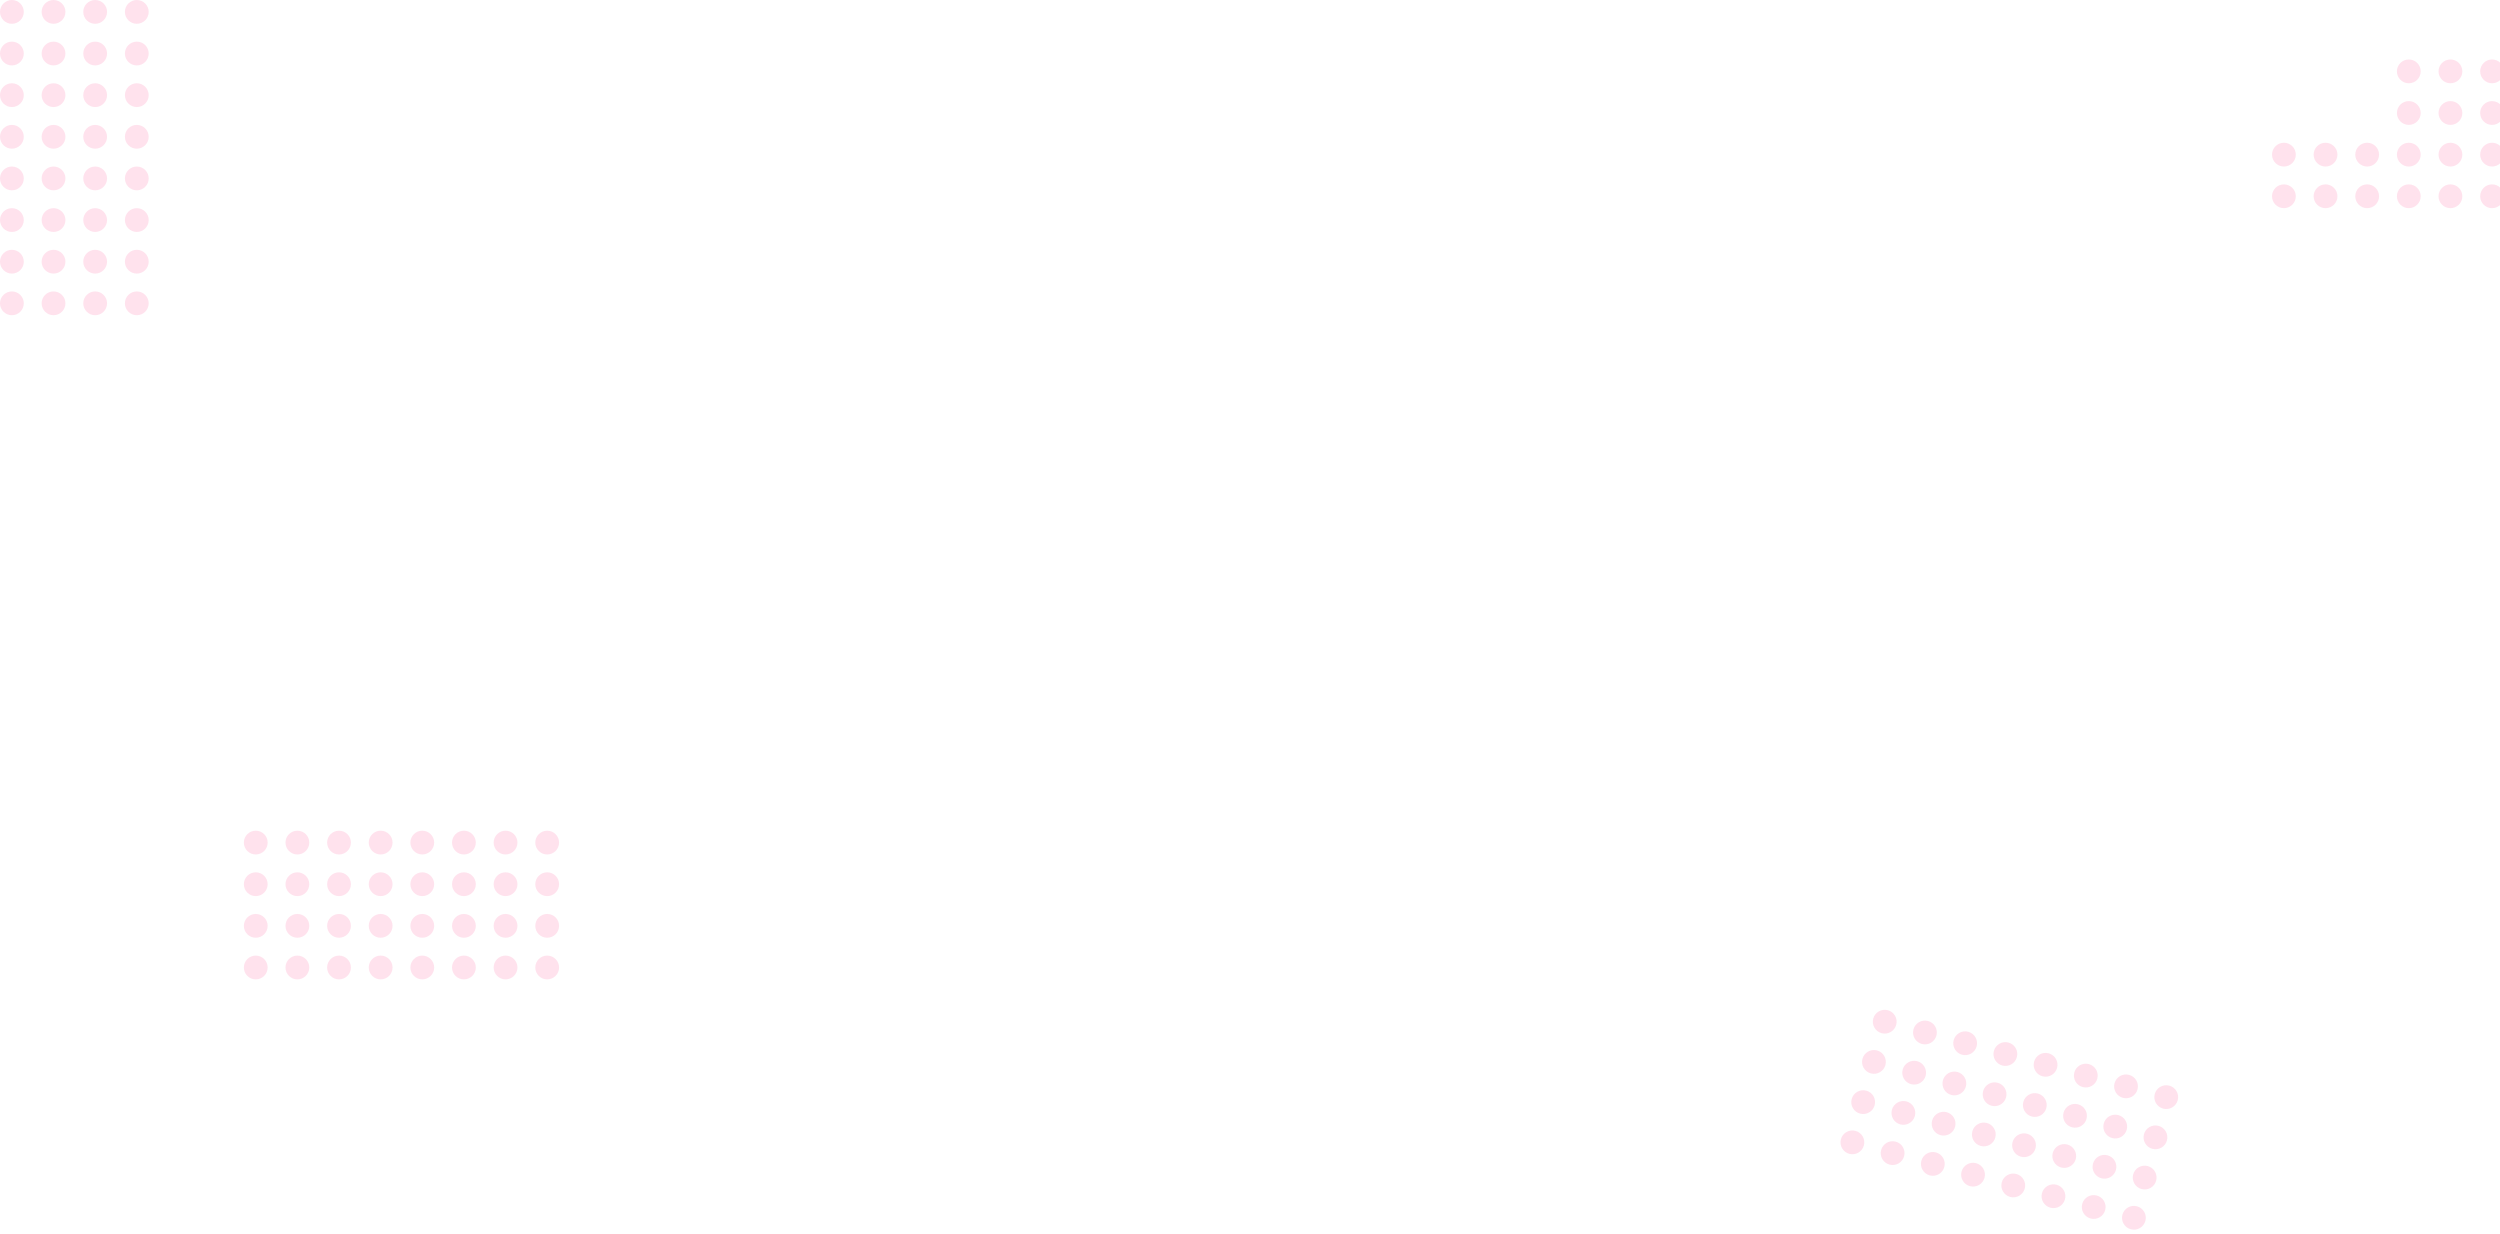
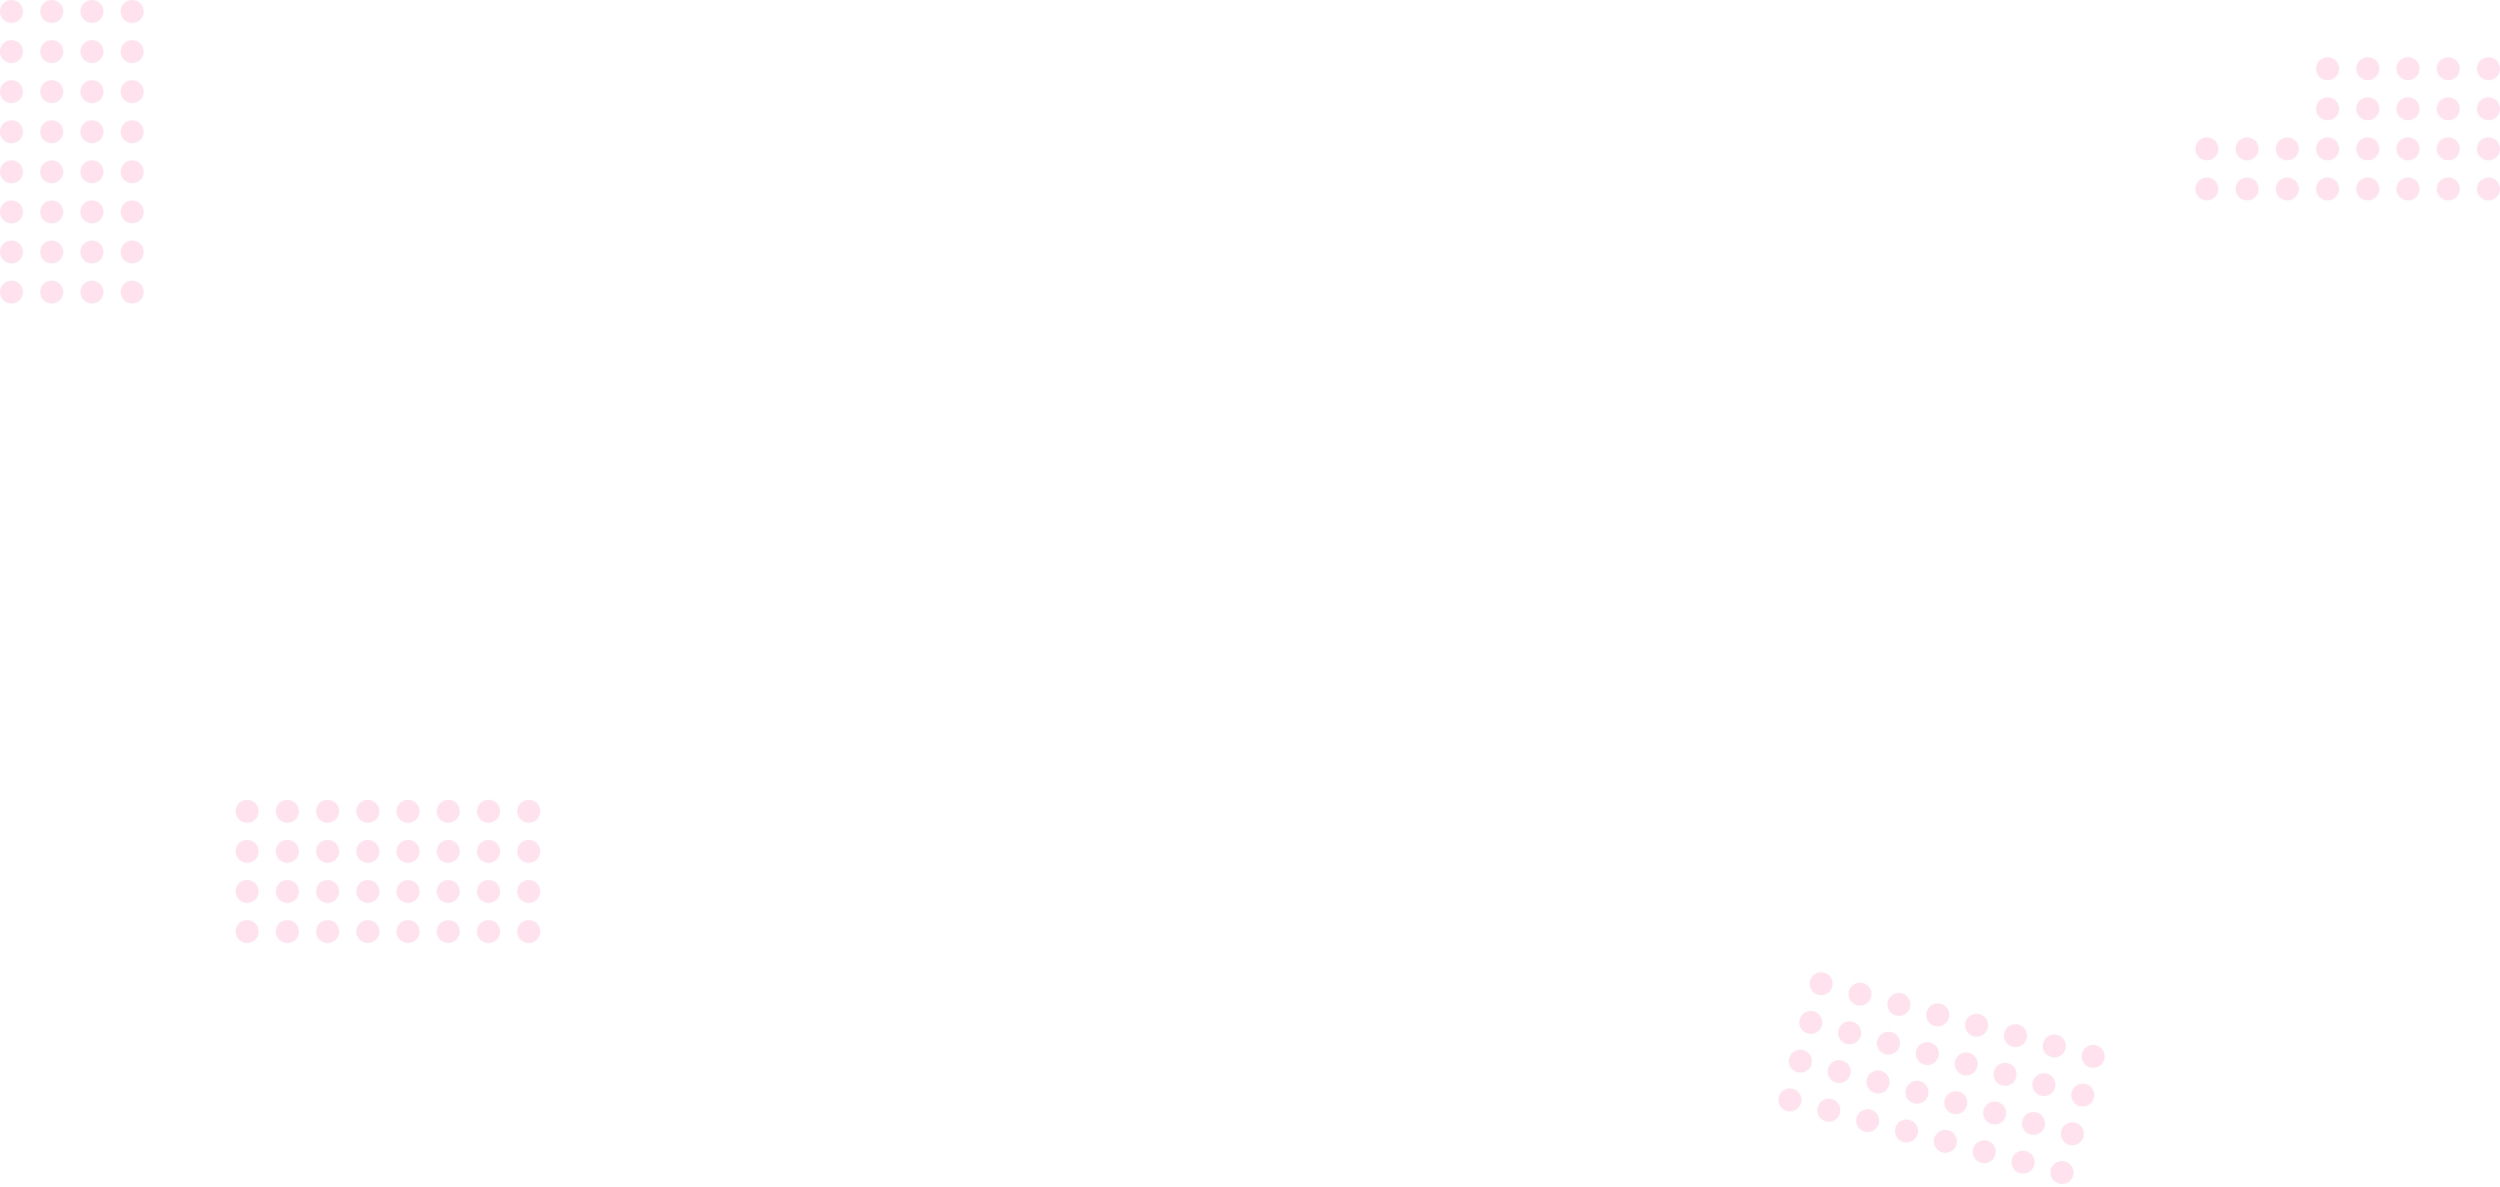
- <svg xmlns="http://www.w3.org/2000/svg" width="1261" height="622" viewBox="0 0 1261 622" fill="none">
-   <circle cx="1152" cy="78" r="6" fill="#FF70A6" fill-opacity="0.2" />
-   <circle cx="1236" cy="36" r="6" fill="#FF70A6" fill-opacity="0.2" />
-   <circle cx="1236" cy="78" r="6" fill="#FF70A6" fill-opacity="0.2" />
-   <circle cx="1152" cy="99" r="6" fill="#FF70A6" fill-opacity="0.2" />
-   <circle cx="1236" cy="57" r="6" fill="#FF70A6" fill-opacity="0.2" />
-   <circle cx="1236" cy="99" r="6" fill="#FF70A6" fill-opacity="0.2" />
-   <circle cx="1173" cy="78" r="6" fill="#FF70A6" fill-opacity="0.2" />
-   <circle cx="1257" cy="36" r="6" fill="#FF70A6" fill-opacity="0.2" />
-   <circle cx="1257" cy="78" r="6" fill="#FF70A6" fill-opacity="0.2" />
-   <circle cx="1173" cy="99" r="6" fill="#FF70A6" fill-opacity="0.2" />
-   <circle cx="1257" cy="57" r="6" fill="#FF70A6" fill-opacity="0.2" />
-   <circle cx="1257" cy="99" r="6" fill="#FF70A6" fill-opacity="0.2" />
-   <circle cx="1194" cy="78" r="6" fill="#FF70A6" fill-opacity="0.2" />
-   <circle cx="1194" cy="99" r="6" fill="#FF70A6" fill-opacity="0.2" />
-   <circle cx="1215" cy="36" r="6" fill="#FF70A6" fill-opacity="0.2" />
-   <circle cx="1215" cy="78" r="6" fill="#FF70A6" fill-opacity="0.2" />
-   <circle cx="1215" cy="57" r="6" fill="#FF70A6" fill-opacity="0.2" />
-   <circle cx="1215" cy="99" r="6" fill="#FF70A6" fill-opacity="0.2" />
-   <circle cx="6" cy="153" r="6" transform="rotate(-90 6 153)" fill="#FF70A6" fill-opacity="0.2" />
-   <circle cx="48" cy="153" r="6" transform="rotate(-90 48 153)" fill="#FF70A6" fill-opacity="0.2" />
-   <circle cx="6" cy="69" r="6" transform="rotate(-90 6 69)" fill="#FF70A6" fill-opacity="0.2" />
-   <circle cx="48" cy="69" r="6" transform="rotate(-90 48 69)" fill="#FF70A6" fill-opacity="0.2" />
-   <circle cx="27" cy="153" r="6" transform="rotate(-90 27 153)" fill="#FF70A6" fill-opacity="0.2" />
-   <circle cx="69" cy="153" r="6" transform="rotate(-90 69 153)" fill="#FF70A6" fill-opacity="0.2" />
-   <circle cx="27" cy="69" r="6" transform="rotate(-90 27 69)" fill="#FF70A6" fill-opacity="0.2" />
-   <circle cx="69" cy="69" r="6" transform="rotate(-90 69 69)" fill="#FF70A6" fill-opacity="0.2" />
-   <circle cx="6" cy="132" r="6" transform="rotate(-90 6 132)" fill="#FF70A6" fill-opacity="0.2" />
-   <circle cx="48" cy="132" r="6" transform="rotate(-90 48 132)" fill="#FF70A6" fill-opacity="0.2" />
-   <circle cx="6" cy="48" r="6" transform="rotate(-90 6 48)" fill="#FF70A6" fill-opacity="0.2" />
-   <circle cx="48" cy="48" r="6" transform="rotate(-90 48 48)" fill="#FF70A6" fill-opacity="0.2" />
-   <circle cx="27" cy="132" r="6" transform="rotate(-90 27 132)" fill="#FF70A6" fill-opacity="0.2" />
-   <circle cx="69" cy="132" r="6" transform="rotate(-90 69 132)" fill="#FF70A6" fill-opacity="0.2" />
-   <circle cx="27" cy="48" r="6" transform="rotate(-90 27 48)" fill="#FF70A6" fill-opacity="0.2" />
-   <circle cx="69" cy="48" r="6" transform="rotate(-90 69 48)" fill="#FF70A6" fill-opacity="0.2" />
-   <circle cx="6" cy="111" r="6" transform="rotate(-90 6 111)" fill="#FF70A6" fill-opacity="0.2" />
-   <circle cx="48" cy="111" r="6" transform="rotate(-90 48 111)" fill="#FF70A6" fill-opacity="0.2" />
-   <circle cx="6" cy="27" r="6" transform="rotate(-90 6 27)" fill="#FF70A6" fill-opacity="0.2" />
-   <circle cx="48" cy="27" r="6" transform="rotate(-90 48 27)" fill="#FF70A6" fill-opacity="0.2" />
-   <circle cx="27" cy="111" r="6" transform="rotate(-90 27 111)" fill="#FF70A6" fill-opacity="0.2" />
-   <circle cx="69" cy="111" r="6" transform="rotate(-90 69 111)" fill="#FF70A6" fill-opacity="0.2" />
-   <circle cx="27" cy="27" r="6" transform="rotate(-90 27 27)" fill="#FF70A6" fill-opacity="0.2" />
-   <circle cx="69" cy="27" r="6" transform="rotate(-90 69 27)" fill="#FF70A6" fill-opacity="0.2" />
-   <circle cx="6" cy="90" r="6" transform="rotate(-90 6 90)" fill="#FF70A6" fill-opacity="0.2" />
-   <circle cx="48" cy="90" r="6" transform="rotate(-90 48 90)" fill="#FF70A6" fill-opacity="0.2" />
-   <circle cx="6" cy="6" r="6" transform="rotate(-90 6 6)" fill="#FF70A6" fill-opacity="0.2" />
-   <circle cx="48" cy="6" r="6" transform="rotate(-90 48 6)" fill="#FF70A6" fill-opacity="0.2" />
-   <circle cx="27" cy="90" r="6" transform="rotate(-90 27 90)" fill="#FF70A6" fill-opacity="0.2" />
-   <circle cx="69" cy="90" r="6" transform="rotate(-90 69 90)" fill="#FF70A6" fill-opacity="0.2" />
-   <circle cx="27" cy="6" r="6" transform="rotate(-90 27 6)" fill="#FF70A6" fill-opacity="0.2" />
-   <circle cx="69" cy="6" r="6" transform="rotate(-90 69 6)" fill="#FF70A6" fill-opacity="0.2" />
-   <circle cx="276" cy="488" r="6" transform="rotate(180 276 488)" fill="#FF70A6" fill-opacity="0.2" />
-   <circle cx="276" cy="446" r="6" transform="rotate(180 276 446)" fill="#FF70A6" fill-opacity="0.2" />
-   <circle cx="192" cy="488" r="6" transform="rotate(180 192 488)" fill="#FF70A6" fill-opacity="0.2" />
-   <circle cx="192" cy="446" r="6" transform="rotate(180 192 446)" fill="#FF70A6" fill-opacity="0.2" />
-   <circle cx="276" cy="467" r="6" transform="rotate(180 276 467)" fill="#FF70A6" fill-opacity="0.2" />
-   <circle cx="276" cy="425" r="6" transform="rotate(180 276 425)" fill="#FF70A6" fill-opacity="0.2" />
-   <circle cx="192" cy="467" r="6" transform="rotate(180 192 467)" fill="#FF70A6" fill-opacity="0.2" />
-   <circle cx="192" cy="425" r="6" transform="rotate(180 192 425)" fill="#FF70A6" fill-opacity="0.2" />
-   <circle cx="255" cy="488" r="6" transform="rotate(180 255 488)" fill="#FF70A6" fill-opacity="0.2" />
-   <circle cx="255" cy="446" r="6" transform="rotate(180 255 446)" fill="#FF70A6" fill-opacity="0.2" />
-   <circle cx="171" cy="488" r="6" transform="rotate(180 171 488)" fill="#FF70A6" fill-opacity="0.2" />
-   <circle cx="171" cy="446" r="6" transform="rotate(180 171 446)" fill="#FF70A6" fill-opacity="0.2" />
-   <circle cx="255" cy="467" r="6" transform="rotate(180 255 467)" fill="#FF70A6" fill-opacity="0.2" />
-   <circle cx="255" cy="425" r="6" transform="rotate(180 255 425)" fill="#FF70A6" fill-opacity="0.2" />
-   <circle cx="171" cy="467" r="6" transform="rotate(180 171 467)" fill="#FF70A6" fill-opacity="0.2" />
-   <circle cx="171" cy="425" r="6" transform="rotate(180 171 425)" fill="#FF70A6" fill-opacity="0.2" />
-   <circle cx="234" cy="488" r="6" transform="rotate(180 234 488)" fill="#FF70A6" fill-opacity="0.2" />
-   <circle cx="234" cy="446" r="6" transform="rotate(180 234 446)" fill="#FF70A6" fill-opacity="0.2" />
-   <circle cx="150" cy="488" r="6" transform="rotate(180 150 488)" fill="#FF70A6" fill-opacity="0.2" />
-   <circle cx="150" cy="446" r="6" transform="rotate(180 150 446)" fill="#FF70A6" fill-opacity="0.2" />
-   <circle cx="234" cy="467" r="6" transform="rotate(180 234 467)" fill="#FF70A6" fill-opacity="0.2" />
-   <circle cx="234" cy="425" r="6" transform="rotate(180 234 425)" fill="#FF70A6" fill-opacity="0.2" />
-   <circle cx="150" cy="467" r="6" transform="rotate(180 150 467)" fill="#FF70A6" fill-opacity="0.2" />
-   <circle cx="150" cy="425" r="6" transform="rotate(180 150 425)" fill="#FF70A6" fill-opacity="0.2" />
-   <circle cx="213" cy="488" r="6" transform="rotate(180 213 488)" fill="#FF70A6" fill-opacity="0.2" />
-   <circle cx="213" cy="446" r="6" transform="rotate(180 213 446)" fill="#FF70A6" fill-opacity="0.2" />
-   <circle cx="129" cy="488" r="6" transform="rotate(180 129 488)" fill="#FF70A6" fill-opacity="0.2" />
-   <circle cx="129" cy="446" r="6" transform="rotate(180 129 446)" fill="#FF70A6" fill-opacity="0.2" />
-   <circle cx="213" cy="467" r="6" transform="rotate(180 213 467)" fill="#FF70A6" fill-opacity="0.2" />
-   <circle cx="213" cy="425" r="6" transform="rotate(180 213 425)" fill="#FF70A6" fill-opacity="0.2" />
-   <circle cx="129" cy="467" r="6" transform="rotate(180 129 467)" fill="#FF70A6" fill-opacity="0.2" />
-   <circle cx="129" cy="425" r="6" transform="rotate(180 129 425)" fill="#FF70A6" fill-opacity="0.2" />
-   <circle cx="1076.34" cy="614.248" r="6" transform="rotate(-165 1076.34 614.248)" fill="#FF70A6" fill-opacity="0.2" />
-   <circle cx="1087.21" cy="573.679" r="6" transform="rotate(-165 1087.21 573.679)" fill="#FF70A6" fill-opacity="0.2" />
-   <circle cx="995.202" cy="592.507" r="6" transform="rotate(-165 995.202 592.507)" fill="#FF70A6" fill-opacity="0.2" />
-   <circle cx="1006.07" cy="551.939" r="6" transform="rotate(-165 1006.07 551.939)" fill="#FF70A6" fill-opacity="0.2" />
-   <circle cx="1081.77" cy="593.964" r="6" transform="rotate(-165 1081.77 593.964)" fill="#FF70A6" fill-opacity="0.2" />
-   <circle cx="1092.65" cy="553.395" r="6" transform="rotate(-165 1092.65 553.395)" fill="#FF70A6" fill-opacity="0.2" />
-   <circle cx="1000.64" cy="572.223" r="6" transform="rotate(-165 1000.64 572.223)" fill="#FF70A6" fill-opacity="0.2" />
-   <circle cx="1011.51" cy="531.654" r="6" transform="rotate(-165 1011.51 531.654)" fill="#FF70A6" fill-opacity="0.2" />
-   <circle cx="1056.06" cy="608.813" r="6" transform="rotate(-165 1056.06 608.813)" fill="#FF70A6" fill-opacity="0.2" />
-   <circle cx="1066.93" cy="568.244" r="6" transform="rotate(-165 1066.93 568.244)" fill="#FF70A6" fill-opacity="0.2" />
-   <circle cx="974.917" cy="587.072" r="6" transform="rotate(-165 974.917 587.072)" fill="#FF70A6" fill-opacity="0.2" />
-   <circle cx="985.788" cy="546.503" r="6" transform="rotate(-165 985.788 546.503)" fill="#FF70A6" fill-opacity="0.2" />
-   <circle cx="1061.49" cy="588.529" r="6" transform="rotate(-165 1061.49 588.529)" fill="#FF70A6" fill-opacity="0.2" />
-   <circle cx="1072.36" cy="547.96" r="6" transform="rotate(-165 1072.36 547.96)" fill="#FF70A6" fill-opacity="0.2" />
-   <circle cx="980.353" cy="566.788" r="6" transform="rotate(-165 980.353 566.788)" fill="#FF70A6" fill-opacity="0.2" />
-   <circle cx="991.223" cy="526.219" r="6" transform="rotate(-165 991.223 526.219)" fill="#FF70A6" fill-opacity="0.2" />
-   <circle cx="1035.77" cy="603.378" r="6" transform="rotate(-165 1035.77 603.378)" fill="#FF70A6" fill-opacity="0.2" />
-   <circle cx="1046.64" cy="562.809" r="6" transform="rotate(-165 1046.64 562.809)" fill="#FF70A6" fill-opacity="0.2" />
-   <circle cx="954.633" cy="581.637" r="6" transform="rotate(-165 954.633 581.637)" fill="#FF70A6" fill-opacity="0.2" />
-   <circle cx="965.503" cy="541.068" r="6" transform="rotate(-165 965.503 541.068)" fill="#FF70A6" fill-opacity="0.2" />
-   <circle cx="1041.21" cy="583.093" r="6" transform="rotate(-165 1041.21 583.093)" fill="#FF70A6" fill-opacity="0.2" />
-   <circle cx="1052.08" cy="542.524" r="6" transform="rotate(-165 1052.08 542.524)" fill="#FF70A6" fill-opacity="0.2" />
-   <circle cx="960.068" cy="561.353" r="6" transform="rotate(-165 960.068 561.353)" fill="#FF70A6" fill-opacity="0.2" />
-   <circle cx="970.939" cy="520.784" r="6" transform="rotate(-165 970.939 520.784)" fill="#FF70A6" fill-opacity="0.2" />
-   <circle cx="1015.49" cy="597.943" r="6" transform="rotate(-165 1015.49 597.943)" fill="#FF70A6" fill-opacity="0.2" />
-   <circle cx="1026.36" cy="557.374" r="6" transform="rotate(-165 1026.36 557.374)" fill="#FF70A6" fill-opacity="0.2" />
-   <circle cx="934.349" cy="576.202" r="6" transform="rotate(-165 934.349 576.202)" fill="#FF70A6" fill-opacity="0.2" />
-   <circle cx="945.219" cy="535.633" r="6" transform="rotate(-165 945.219 535.633)" fill="#FF70A6" fill-opacity="0.2" />
-   <circle cx="1020.92" cy="577.658" r="6" transform="rotate(-165 1020.92 577.658)" fill="#FF70A6" fill-opacity="0.2" />
-   <circle cx="1031.79" cy="537.089" r="6" transform="rotate(-165 1031.79 537.089)" fill="#FF70A6" fill-opacity="0.2" />
-   <circle cx="939.784" cy="555.917" r="6" transform="rotate(-165 939.784 555.917)" fill="#FF70A6" fill-opacity="0.2" />
-   <circle cx="950.654" cy="515.348" r="6" transform="rotate(-165 950.654 515.348)" fill="#FF70A6" fill-opacity="0.2" />
+ <svg xmlns="http://www.w3.org/2000/svg" width="1241" height="589" viewBox="0 0 1241 589" fill="none">
+   <ellipse cx="1095.5" cy="73.91" rx="5.706" ry="5.685" fill="#FF70A6" fill-opacity="0.2" />
+   <ellipse cx="1175.38" cy="34.112" rx="5.706" ry="5.685" fill="#FF70A6" fill-opacity="0.2" />
+   <ellipse cx="1175.38" cy="73.91" rx="5.706" ry="5.685" fill="#FF70A6" fill-opacity="0.2" />
+   <ellipse cx="1095.5" cy="93.808" rx="5.706" ry="5.685" fill="#FF70A6" fill-opacity="0.2" />
+   <ellipse cx="1175.38" cy="54.011" rx="5.706" ry="5.685" fill="#FF70A6" fill-opacity="0.2" />
+   <ellipse cx="1175.38" cy="93.808" rx="5.706" ry="5.685" fill="#FF70A6" fill-opacity="0.2" />
+   <ellipse cx="1115.47" cy="73.91" rx="5.706" ry="5.685" fill="#FF70A6" fill-opacity="0.2" />
+   <ellipse cx="1195.35" cy="34.112" rx="5.706" ry="5.685" fill="#FF70A6" fill-opacity="0.2" />
+   <ellipse cx="1195.35" cy="73.91" rx="5.706" ry="5.685" fill="#FF70A6" fill-opacity="0.2" />
+   <ellipse cx="1115.47" cy="93.808" rx="5.706" ry="5.685" fill="#FF70A6" fill-opacity="0.2" />
+   <ellipse cx="1195.35" cy="54.011" rx="5.706" ry="5.685" fill="#FF70A6" fill-opacity="0.2" />
+   <ellipse cx="1195.35" cy="93.808" rx="5.706" ry="5.685" fill="#FF70A6" fill-opacity="0.2" />
+   <ellipse cx="1135.44" cy="73.91" rx="5.706" ry="5.685" fill="#FF70A6" fill-opacity="0.2" />
+   <ellipse cx="1215.32" cy="34.112" rx="5.706" ry="5.685" fill="#FF70A6" fill-opacity="0.2" />
+   <ellipse cx="1215.32" cy="73.91" rx="5.706" ry="5.685" fill="#FF70A6" fill-opacity="0.2" />
+   <ellipse cx="1135.44" cy="93.808" rx="5.706" ry="5.685" fill="#FF70A6" fill-opacity="0.2" />
+   <ellipse cx="1215.32" cy="54.011" rx="5.706" ry="5.685" fill="#FF70A6" fill-opacity="0.2" />
+   <ellipse cx="1215.32" cy="93.808" rx="5.706" ry="5.685" fill="#FF70A6" fill-opacity="0.2" />
+   <ellipse cx="1155.41" cy="34.112" rx="5.706" ry="5.685" fill="#FF70A6" fill-opacity="0.2" />
+   <ellipse cx="1155.41" cy="73.91" rx="5.706" ry="5.685" fill="#FF70A6" fill-opacity="0.2" />
+   <ellipse cx="1235.29" cy="34.112" rx="5.706" ry="5.685" fill="#FF70A6" fill-opacity="0.2" />
+   <ellipse cx="1235.29" cy="73.91" rx="5.706" ry="5.685" fill="#FF70A6" fill-opacity="0.2" />
+   <ellipse cx="1155.41" cy="54.011" rx="5.706" ry="5.685" fill="#FF70A6" fill-opacity="0.2" />
+   <ellipse cx="1155.41" cy="93.808" rx="5.706" ry="5.685" fill="#FF70A6" fill-opacity="0.2" />
+   <ellipse cx="1235.29" cy="54.011" rx="5.706" ry="5.685" fill="#FF70A6" fill-opacity="0.2" />
+   <ellipse cx="1235.29" cy="93.808" rx="5.706" ry="5.685" fill="#FF70A6" fill-opacity="0.2" />
+   <ellipse cx="5.706" cy="144.977" rx="5.685" ry="5.706" transform="rotate(-90 5.70575 144.977)" fill="#FF70A6" fill-opacity="0.2" />
+   <ellipse cx="45.646" cy="144.977" rx="5.685" ry="5.706" transform="rotate(-90 45.646 144.977)" fill="#FF70A6" fill-opacity="0.2" />
+   <ellipse cx="5.706" cy="65.382" rx="5.685" ry="5.706" transform="rotate(-90 5.70575 65.3816)" fill="#FF70A6" fill-opacity="0.2" />
+   <ellipse cx="45.646" cy="65.382" rx="5.685" ry="5.706" transform="rotate(-90 45.646 65.3816)" fill="#FF70A6" fill-opacity="0.2" />
+   <ellipse cx="25.676" cy="144.977" rx="5.685" ry="5.706" transform="rotate(-90 25.6758 144.977)" fill="#FF70A6" fill-opacity="0.2" />
+   <ellipse cx="65.616" cy="144.977" rx="5.685" ry="5.706" transform="rotate(-90 65.6161 144.977)" fill="#FF70A6" fill-opacity="0.2" />
+   <ellipse cx="25.676" cy="65.382" rx="5.685" ry="5.706" transform="rotate(-90 25.6758 65.3816)" fill="#FF70A6" fill-opacity="0.2" />
+   <ellipse cx="65.616" cy="65.382" rx="5.685" ry="5.706" transform="rotate(-90 65.6161 65.3816)" fill="#FF70A6" fill-opacity="0.2" />
+   <ellipse cx="5.706" cy="125.078" rx="5.685" ry="5.706" transform="rotate(-90 5.70575 125.078)" fill="#FF70A6" fill-opacity="0.2" />
+   <ellipse cx="45.646" cy="125.078" rx="5.685" ry="5.706" transform="rotate(-90 45.646 125.078)" fill="#FF70A6" fill-opacity="0.2" />
+   <ellipse cx="5.706" cy="45.483" rx="5.685" ry="5.706" transform="rotate(-90 5.70575 45.4829)" fill="#FF70A6" fill-opacity="0.2" />
+   <ellipse cx="45.646" cy="45.483" rx="5.685" ry="5.706" transform="rotate(-90 45.646 45.4829)" fill="#FF70A6" fill-opacity="0.2" />
+   <ellipse cx="25.676" cy="125.078" rx="5.685" ry="5.706" transform="rotate(-90 25.6758 125.078)" fill="#FF70A6" fill-opacity="0.2" />
+   <ellipse cx="65.616" cy="125.078" rx="5.685" ry="5.706" transform="rotate(-90 65.6161 125.078)" fill="#FF70A6" fill-opacity="0.2" />
+   <ellipse cx="25.676" cy="45.483" rx="5.685" ry="5.706" transform="rotate(-90 25.6758 45.4829)" fill="#FF70A6" fill-opacity="0.2" />
+   <ellipse cx="65.616" cy="45.483" rx="5.685" ry="5.706" transform="rotate(-90 65.6161 45.4829)" fill="#FF70A6" fill-opacity="0.2" />
+   <ellipse cx="5.706" cy="105.179" rx="5.685" ry="5.706" transform="rotate(-90 5.70575 105.179)" fill="#FF70A6" fill-opacity="0.2" />
+   <ellipse cx="45.646" cy="105.179" rx="5.685" ry="5.706" transform="rotate(-90 45.646 105.179)" fill="#FF70A6" fill-opacity="0.2" />
+   <ellipse cx="5.706" cy="25.584" rx="5.685" ry="5.706" transform="rotate(-90 5.70575 25.5841)" fill="#FF70A6" fill-opacity="0.2" />
+   <ellipse cx="45.646" cy="25.584" rx="5.685" ry="5.706" transform="rotate(-90 45.646 25.5841)" fill="#FF70A6" fill-opacity="0.2" />
+   <ellipse cx="25.676" cy="105.179" rx="5.685" ry="5.706" transform="rotate(-90 25.6758 105.179)" fill="#FF70A6" fill-opacity="0.2" />
+   <ellipse cx="65.616" cy="105.179" rx="5.685" ry="5.706" transform="rotate(-90 65.6161 105.179)" fill="#FF70A6" fill-opacity="0.2" />
+   <ellipse cx="25.676" cy="25.584" rx="5.685" ry="5.706" transform="rotate(-90 25.6758 25.5841)" fill="#FF70A6" fill-opacity="0.2" />
+   <ellipse cx="65.616" cy="25.584" rx="5.685" ry="5.706" transform="rotate(-90 65.6161 25.5841)" fill="#FF70A6" fill-opacity="0.2" />
+   <ellipse cx="5.706" cy="85.28" rx="5.685" ry="5.706" transform="rotate(-90 5.70575 85.2804)" fill="#FF70A6" fill-opacity="0.2" />
+   <ellipse cx="45.646" cy="85.28" rx="5.685" ry="5.706" transform="rotate(-90 45.646 85.2804)" fill="#FF70A6" fill-opacity="0.2" />
+   <ellipse cx="5.706" cy="5.685" rx="5.685" ry="5.706" transform="rotate(-90 5.70575 5.68534)" fill="#FF70A6" fill-opacity="0.2" />
+   <ellipse cx="45.646" cy="5.685" rx="5.685" ry="5.706" transform="rotate(-90 45.646 5.68534)" fill="#FF70A6" fill-opacity="0.2" />
+   <ellipse cx="25.676" cy="85.28" rx="5.685" ry="5.706" transform="rotate(-90 25.6758 85.2804)" fill="#FF70A6" fill-opacity="0.2" />
+   <ellipse cx="65.616" cy="85.28" rx="5.685" ry="5.706" transform="rotate(-90 65.6161 85.2804)" fill="#FF70A6" fill-opacity="0.2" />
+   <ellipse cx="25.676" cy="5.685" rx="5.685" ry="5.706" transform="rotate(-90 25.6758 5.68534)" fill="#FF70A6" fill-opacity="0.2" />
+   <ellipse cx="65.616" cy="5.685" rx="5.685" ry="5.706" transform="rotate(-90 65.6161 5.68534)" fill="#FF70A6" fill-opacity="0.2" />
+   <ellipse cx="262.464" cy="462.409" rx="5.706" ry="5.685" transform="rotate(180 262.464 462.409)" fill="#FF70A6" fill-opacity="0.2" />
+   <ellipse cx="262.464" cy="422.612" rx="5.706" ry="5.685" transform="rotate(180 262.464 422.612)" fill="#FF70A6" fill-opacity="0.2" />
+   <ellipse cx="182.584" cy="462.409" rx="5.706" ry="5.685" transform="rotate(180 182.584 462.409)" fill="#FF70A6" fill-opacity="0.2" />
+   <ellipse cx="182.584" cy="422.612" rx="5.706" ry="5.685" transform="rotate(180 182.584 422.612)" fill="#FF70A6" fill-opacity="0.2" />
+   <ellipse cx="262.464" cy="442.51" rx="5.706" ry="5.685" transform="rotate(180 262.464 442.51)" fill="#FF70A6" fill-opacity="0.2" />
+   <ellipse cx="262.464" cy="402.713" rx="5.706" ry="5.685" transform="rotate(180 262.464 402.713)" fill="#FF70A6" fill-opacity="0.2" />
+   <ellipse cx="182.584" cy="442.51" rx="5.706" ry="5.685" transform="rotate(180 182.584 442.51)" fill="#FF70A6" fill-opacity="0.2" />
+   <ellipse cx="182.584" cy="402.713" rx="5.706" ry="5.685" transform="rotate(180 182.584 402.713)" fill="#FF70A6" fill-opacity="0.2" />
+   <ellipse cx="242.494" cy="462.409" rx="5.706" ry="5.685" transform="rotate(180 242.494 462.409)" fill="#FF70A6" fill-opacity="0.2" />
+   <ellipse cx="242.494" cy="422.612" rx="5.706" ry="5.685" transform="rotate(180 242.494 422.612)" fill="#FF70A6" fill-opacity="0.2" />
+   <ellipse cx="162.614" cy="462.409" rx="5.706" ry="5.685" transform="rotate(180 162.614 462.409)" fill="#FF70A6" fill-opacity="0.2" />
+   <ellipse cx="162.614" cy="422.612" rx="5.706" ry="5.685" transform="rotate(180 162.614 422.612)" fill="#FF70A6" fill-opacity="0.2" />
+   <ellipse cx="242.494" cy="442.51" rx="5.706" ry="5.685" transform="rotate(180 242.494 442.51)" fill="#FF70A6" fill-opacity="0.2" />
+   <ellipse cx="242.494" cy="402.713" rx="5.706" ry="5.685" transform="rotate(180 242.494 402.713)" fill="#FF70A6" fill-opacity="0.2" />
+   <ellipse cx="162.614" cy="442.51" rx="5.706" ry="5.685" transform="rotate(180 162.614 442.51)" fill="#FF70A6" fill-opacity="0.2" />
+   <ellipse cx="162.614" cy="402.713" rx="5.706" ry="5.685" transform="rotate(180 162.614 402.713)" fill="#FF70A6" fill-opacity="0.2" />
+   <ellipse cx="222.524" cy="462.409" rx="5.706" ry="5.685" transform="rotate(180 222.524 462.409)" fill="#FF70A6" fill-opacity="0.2" />
+   <ellipse cx="222.524" cy="422.612" rx="5.706" ry="5.685" transform="rotate(180 222.524 422.612)" fill="#FF70A6" fill-opacity="0.2" />
+   <ellipse cx="142.644" cy="462.409" rx="5.706" ry="5.685" transform="rotate(180 142.644 462.409)" fill="#FF70A6" fill-opacity="0.2" />
+   <ellipse cx="142.644" cy="422.612" rx="5.706" ry="5.685" transform="rotate(180 142.644 422.612)" fill="#FF70A6" fill-opacity="0.2" />
+   <ellipse cx="222.524" cy="442.51" rx="5.706" ry="5.685" transform="rotate(180 222.524 442.51)" fill="#FF70A6" fill-opacity="0.2" />
+   <ellipse cx="222.524" cy="402.713" rx="5.706" ry="5.685" transform="rotate(180 222.524 402.713)" fill="#FF70A6" fill-opacity="0.2" />
+   <ellipse cx="142.644" cy="442.51" rx="5.706" ry="5.685" transform="rotate(180 142.644 442.51)" fill="#FF70A6" fill-opacity="0.2" />
+   <ellipse cx="142.644" cy="402.713" rx="5.706" ry="5.685" transform="rotate(180 142.644 402.713)" fill="#FF70A6" fill-opacity="0.2" />
+   <ellipse cx="202.554" cy="462.409" rx="5.706" ry="5.685" transform="rotate(180 202.554 462.409)" fill="#FF70A6" fill-opacity="0.2" />
+   <ellipse cx="202.554" cy="422.612" rx="5.706" ry="5.685" transform="rotate(180 202.554 422.612)" fill="#FF70A6" fill-opacity="0.2" />
+   <ellipse cx="122.674" cy="462.409" rx="5.706" ry="5.685" transform="rotate(180 122.674 462.409)" fill="#FF70A6" fill-opacity="0.2" />
+   <ellipse cx="122.674" cy="422.612" rx="5.706" ry="5.685" transform="rotate(180 122.674 422.612)" fill="#FF70A6" fill-opacity="0.2" />
+   <ellipse cx="202.554" cy="442.51" rx="5.706" ry="5.685" transform="rotate(180 202.554 442.51)" fill="#FF70A6" fill-opacity="0.2" />
+   <ellipse cx="202.554" cy="402.713" rx="5.706" ry="5.685" transform="rotate(180 202.554 402.713)" fill="#FF70A6" fill-opacity="0.2" />
+   <ellipse cx="122.674" cy="442.51" rx="5.706" ry="5.685" transform="rotate(180 122.674 442.51)" fill="#FF70A6" fill-opacity="0.2" />
+   <ellipse cx="122.674" cy="402.713" rx="5.706" ry="5.685" transform="rotate(180 122.674 402.713)" fill="#FF70A6" fill-opacity="0.2" />
+   <ellipse rx="5.704" ry="5.687" transform="matrix(-0.966157 -0.257956 0.259685 -0.965693 1023.55 582.037)" fill="#FF70A6" fill-opacity="0.2" />
+   <ellipse rx="5.704" ry="5.687" transform="matrix(-0.966157 -0.257956 0.259685 -0.965693 1033.89 543.595)" fill="#FF70A6" fill-opacity="0.2" />
+   <ellipse rx="5.704" ry="5.687" transform="matrix(-0.966157 -0.257956 0.259685 -0.965693 946.395 561.436)" fill="#FF70A6" fill-opacity="0.2" />
+   <ellipse rx="5.704" ry="5.687" transform="matrix(-0.966157 -0.257956 0.259685 -0.965693 956.732 522.995)" fill="#FF70A6" fill-opacity="0.2" />
+   <ellipse rx="5.704" ry="5.687" transform="matrix(-0.966157 -0.257956 0.259685 -0.965693 1028.72 562.816)" fill="#FF70A6" fill-opacity="0.2" />
+   <ellipse rx="5.704" ry="5.687" transform="matrix(-0.966157 -0.257956 0.259685 -0.965693 1039.06 524.375)" fill="#FF70A6" fill-opacity="0.2" />
+   <ellipse rx="5.704" ry="5.687" transform="matrix(-0.966157 -0.257956 0.259685 -0.965693 951.564 542.215)" fill="#FF70A6" fill-opacity="0.2" />
+   <ellipse rx="5.704" ry="5.687" transform="matrix(-0.966157 -0.257956 0.259685 -0.965693 961.901 503.774)" fill="#FF70A6" fill-opacity="0.2" />
+   <ellipse rx="5.704" ry="5.687" transform="matrix(-0.966157 -0.257956 0.259685 -0.965693 1004.26 576.887)" fill="#FF70A6" fill-opacity="0.2" />
+   <ellipse rx="5.704" ry="5.687" transform="matrix(-0.966157 -0.257956 0.259685 -0.965693 1014.6 538.445)" fill="#FF70A6" fill-opacity="0.2" />
+   <ellipse rx="5.704" ry="5.687" transform="matrix(-0.966157 -0.257956 0.259685 -0.965693 927.105 556.286)" fill="#FF70A6" fill-opacity="0.2" />
+   <ellipse rx="5.704" ry="5.687" transform="matrix(-0.966157 -0.257956 0.259685 -0.965693 937.443 517.845)" fill="#FF70A6" fill-opacity="0.2" />
+   <ellipse rx="5.704" ry="5.687" transform="matrix(-0.966157 -0.257956 0.259685 -0.965693 1009.43 557.666)" fill="#FF70A6" fill-opacity="0.2" />
+   <ellipse rx="5.704" ry="5.687" transform="matrix(-0.966157 -0.257956 0.259685 -0.965693 1019.77 519.225)" fill="#FF70A6" fill-opacity="0.2" />
+   <ellipse rx="5.704" ry="5.687" transform="matrix(-0.966157 -0.257956 0.259685 -0.965693 932.274 537.065)" fill="#FF70A6" fill-opacity="0.2" />
+   <ellipse rx="5.704" ry="5.687" transform="matrix(-0.966157 -0.257956 0.259685 -0.965693 942.611 498.624)" fill="#FF70A6" fill-opacity="0.2" />
+   <ellipse rx="5.704" ry="5.687" transform="matrix(-0.966157 -0.257956 0.259685 -0.965693 984.974 571.737)" fill="#FF70A6" fill-opacity="0.2" />
+   <ellipse rx="5.704" ry="5.687" transform="matrix(-0.966157 -0.257956 0.259685 -0.965693 995.312 533.295)" fill="#FF70A6" fill-opacity="0.2" />
+   <ellipse rx="5.704" ry="5.687" transform="matrix(-0.966157 -0.257956 0.259685 -0.965693 907.816 551.136)" fill="#FF70A6" fill-opacity="0.2" />
+   <ellipse rx="5.704" ry="5.687" transform="matrix(-0.966157 -0.257956 0.259685 -0.965693 918.153 512.694)" fill="#FF70A6" fill-opacity="0.2" />
+   <ellipse rx="5.704" ry="5.687" transform="matrix(-0.966157 -0.257956 0.259685 -0.965693 990.143 552.516)" fill="#FF70A6" fill-opacity="0.2" />
+   <ellipse rx="5.704" ry="5.687" transform="matrix(-0.966157 -0.257956 0.259685 -0.965693 1000.48 514.074)" fill="#FF70A6" fill-opacity="0.2" />
+   <ellipse rx="5.704" ry="5.687" transform="matrix(-0.966157 -0.257956 0.259685 -0.965693 912.984 531.915)" fill="#FF70A6" fill-opacity="0.2" />
+   <ellipse rx="5.704" ry="5.687" transform="matrix(-0.966157 -0.257956 0.259685 -0.965693 923.322 493.474)" fill="#FF70A6" fill-opacity="0.2" />
+   <ellipse rx="5.704" ry="5.687" transform="matrix(-0.966157 -0.257956 0.259685 -0.965693 965.685 566.586)" fill="#FF70A6" fill-opacity="0.2" />
+   <ellipse rx="5.704" ry="5.687" transform="matrix(-0.966157 -0.257956 0.259685 -0.965693 976.022 528.145)" fill="#FF70A6" fill-opacity="0.2" />
+   <ellipse rx="5.704" ry="5.687" transform="matrix(-0.966157 -0.257956 0.259685 -0.965693 888.526 545.986)" fill="#FF70A6" fill-opacity="0.2" />
+   <ellipse rx="5.704" ry="5.687" transform="matrix(-0.966157 -0.257956 0.259685 -0.965693 898.863 507.544)" fill="#FF70A6" fill-opacity="0.2" />
+   <ellipse rx="5.704" ry="5.687" transform="matrix(-0.966157 -0.257956 0.259685 -0.965693 970.853 547.366)" fill="#FF70A6" fill-opacity="0.2" />
+   <ellipse rx="5.704" ry="5.687" transform="matrix(-0.966157 -0.257956 0.259685 -0.965693 981.191 508.924)" fill="#FF70A6" fill-opacity="0.2" />
+   <ellipse rx="5.704" ry="5.687" transform="matrix(-0.966157 -0.257956 0.259685 -0.965693 893.695 526.765)" fill="#FF70A6" fill-opacity="0.2" />
+   <ellipse rx="5.704" ry="5.687" transform="matrix(-0.966157 -0.257956 0.259685 -0.965693 904.032 488.323)" fill="#FF70A6" fill-opacity="0.2" />
</svg>
